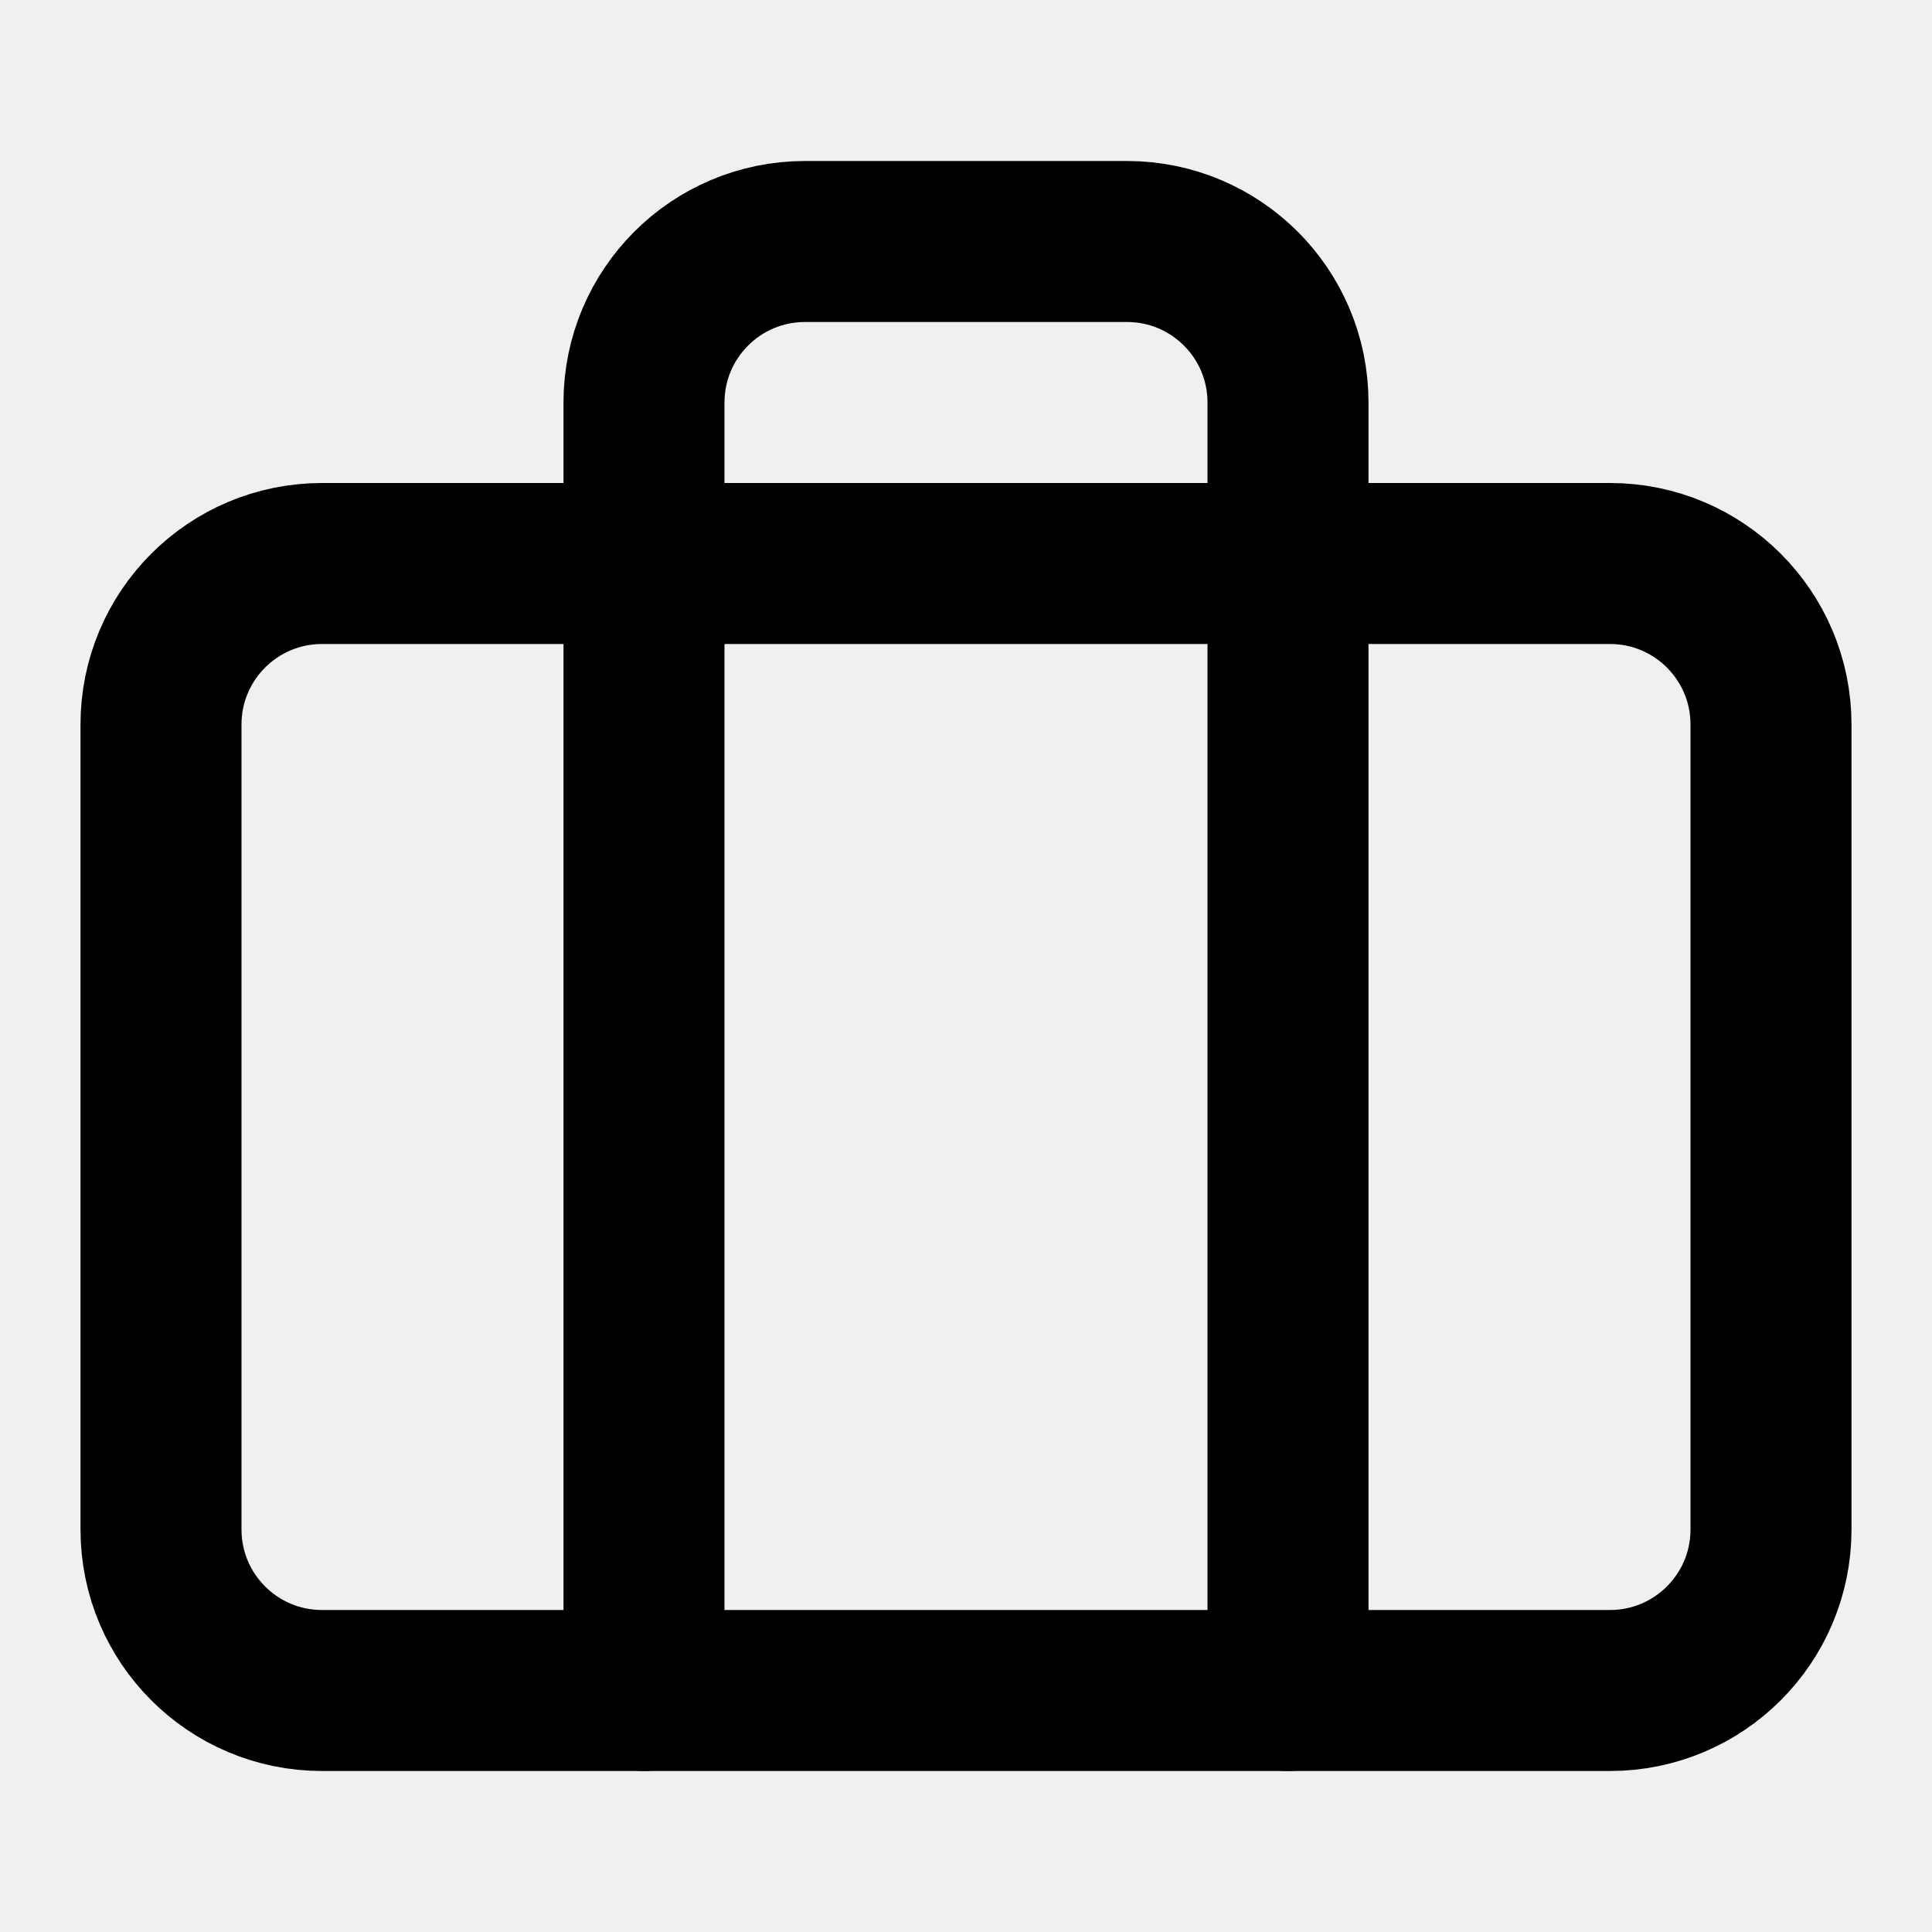
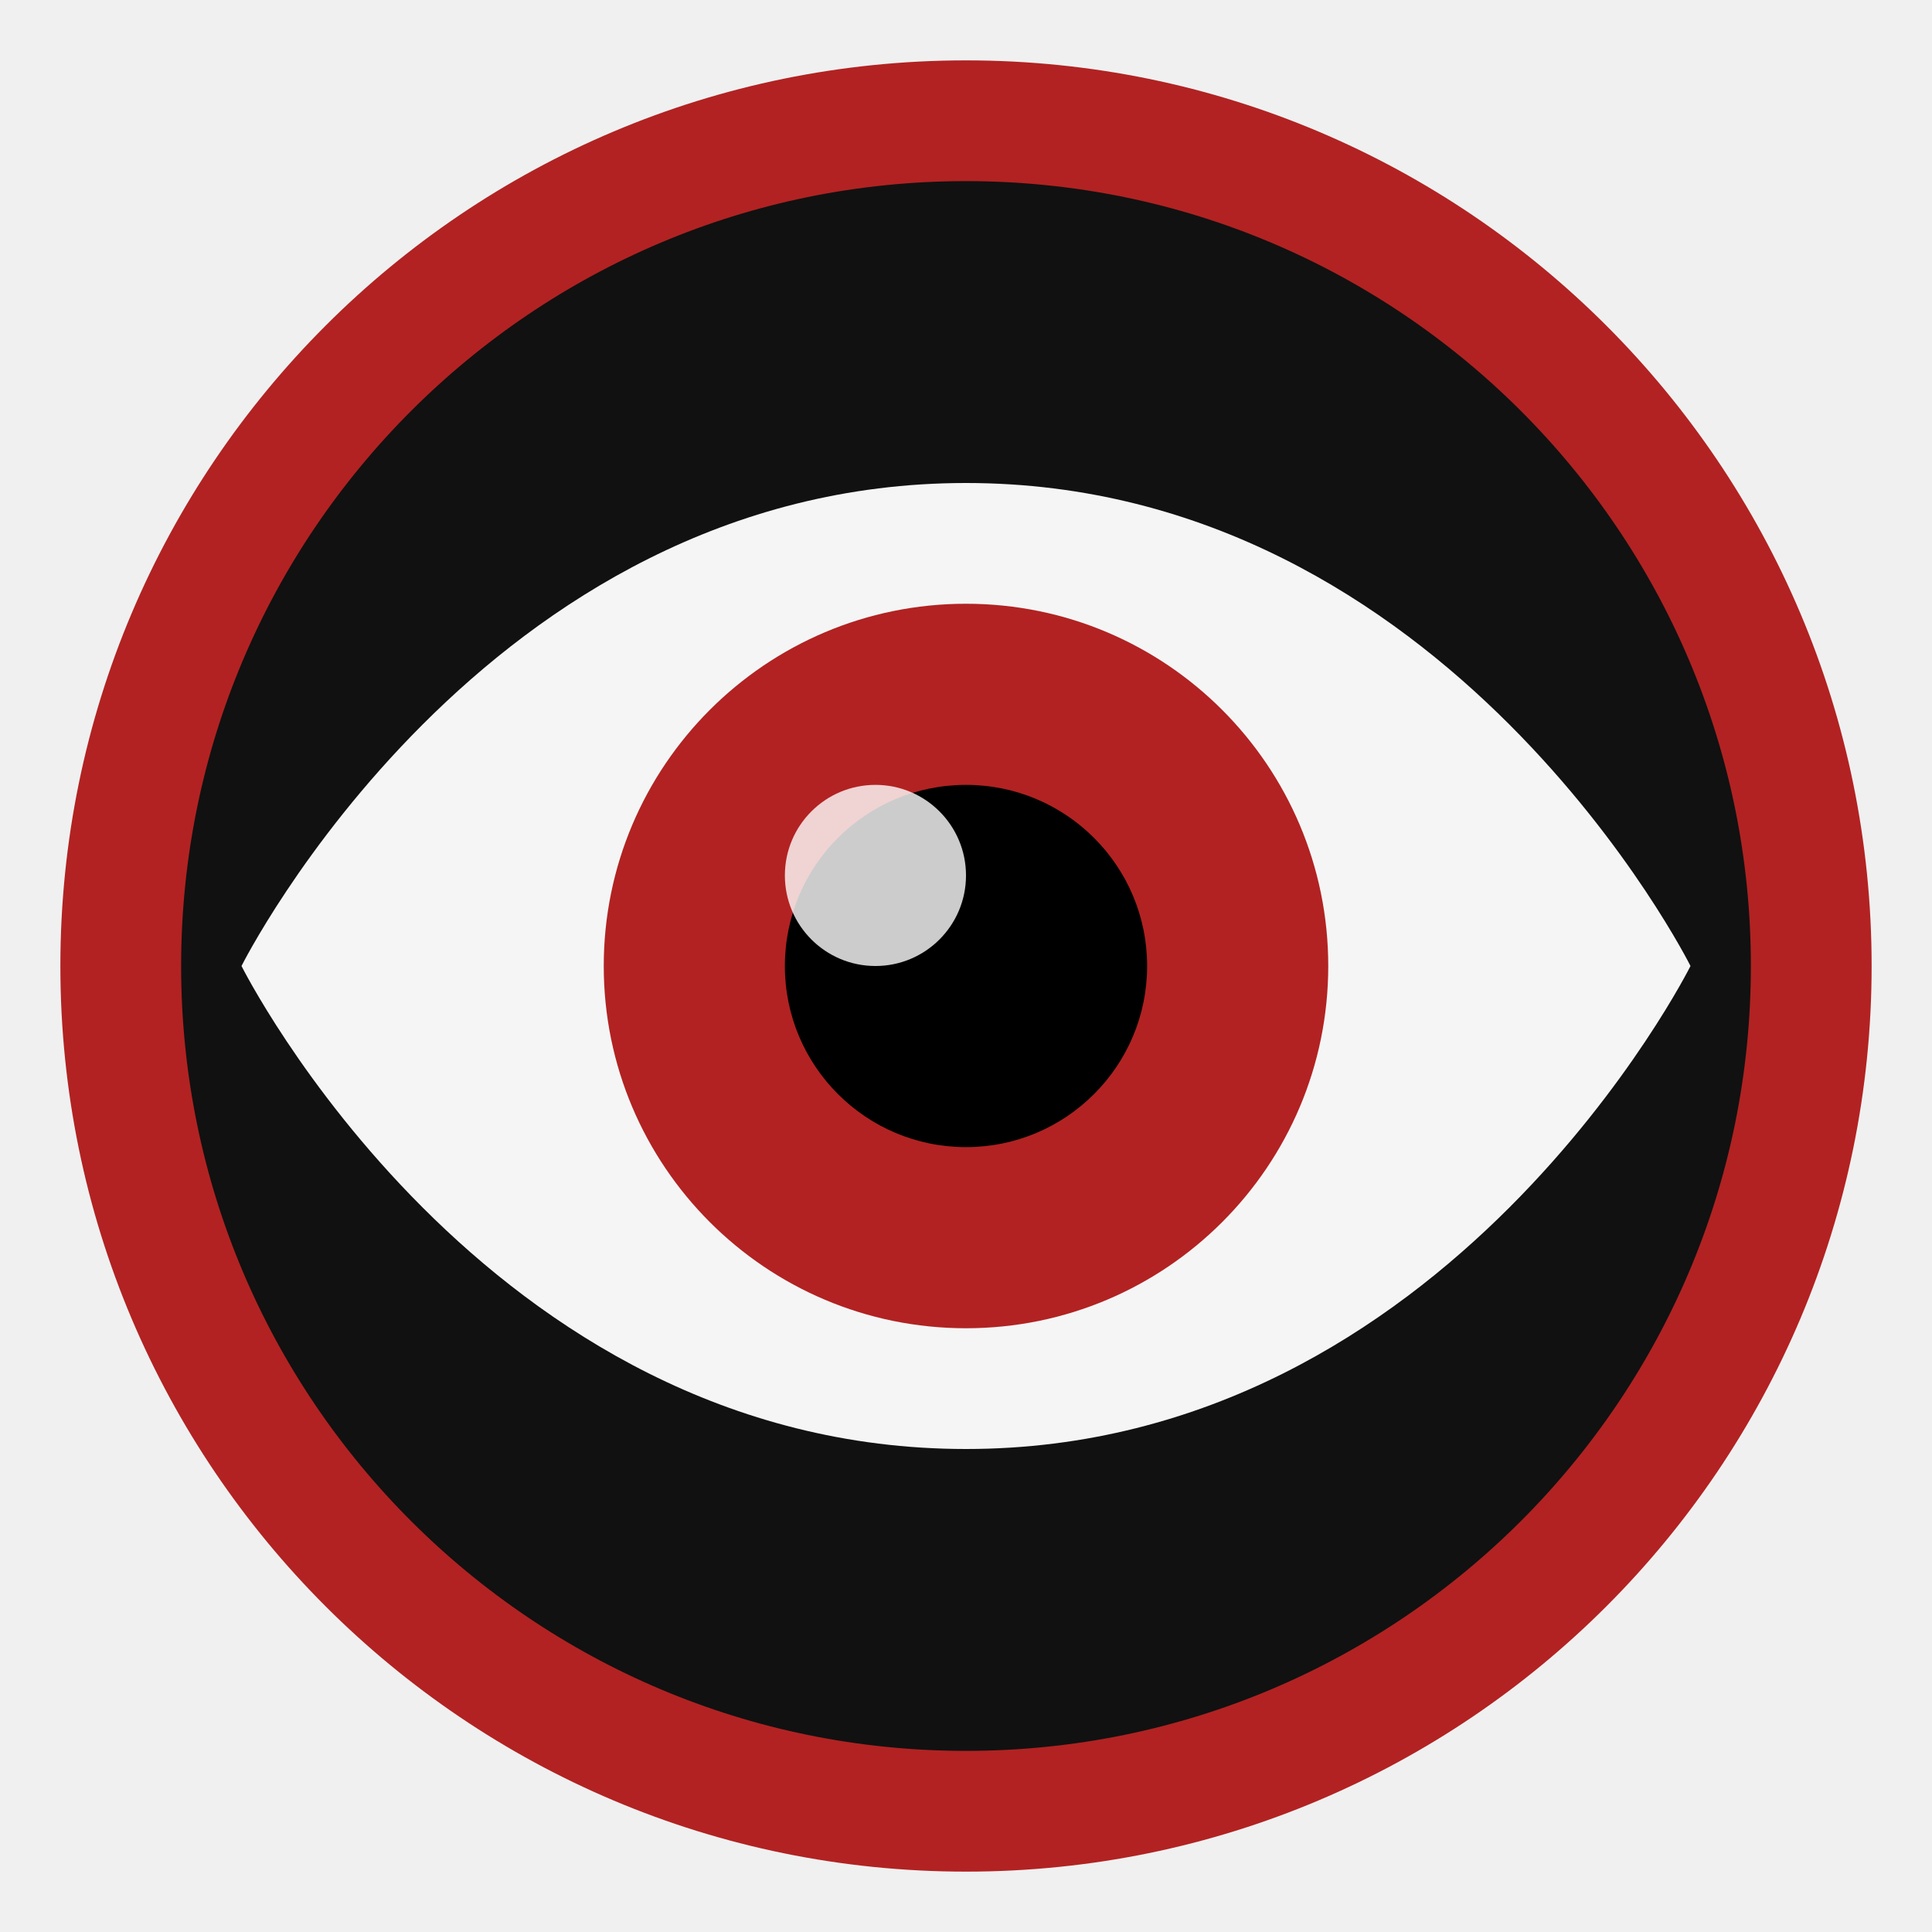
- <svg xmlns="http://www.w3.org/2000/svg" viewBox="0 0 24 24" fill="none" stroke="currentColor" stroke-width="2" stroke-linecap="round" stroke-linejoin="round">
-   <rect x="2" y="7" width="20" height="14" rx="2" ry="2" />
-   <path d="M16 21V5a2 2 0 0 0-2-2h-4a2 2 0 0 0-2 2v16" />
+ <svg xmlns="http://www.w3.org/2000/svg" width="32" height="32" viewBox="0 0 32 32" fill="none">
+   <circle cx="16" cy="16" r="14" fill="#111111" stroke="#B22222" stroke-width="2" />
+   <path d="M4 16C4 16 8 8 16 8C24 8 28 16 28 16C28 16 24 24 16 24C8 24 4 16 4 16Z" fill="#F5F5F5" />
+   <circle cx="16" cy="16" r="6" fill="#B22222" />
+   <circle cx="16" cy="16" r="3" fill="#000000" />
+   <circle cx="14.5" cy="14.5" r="1.5" fill="white" fill-opacity="0.8" />
</svg>
